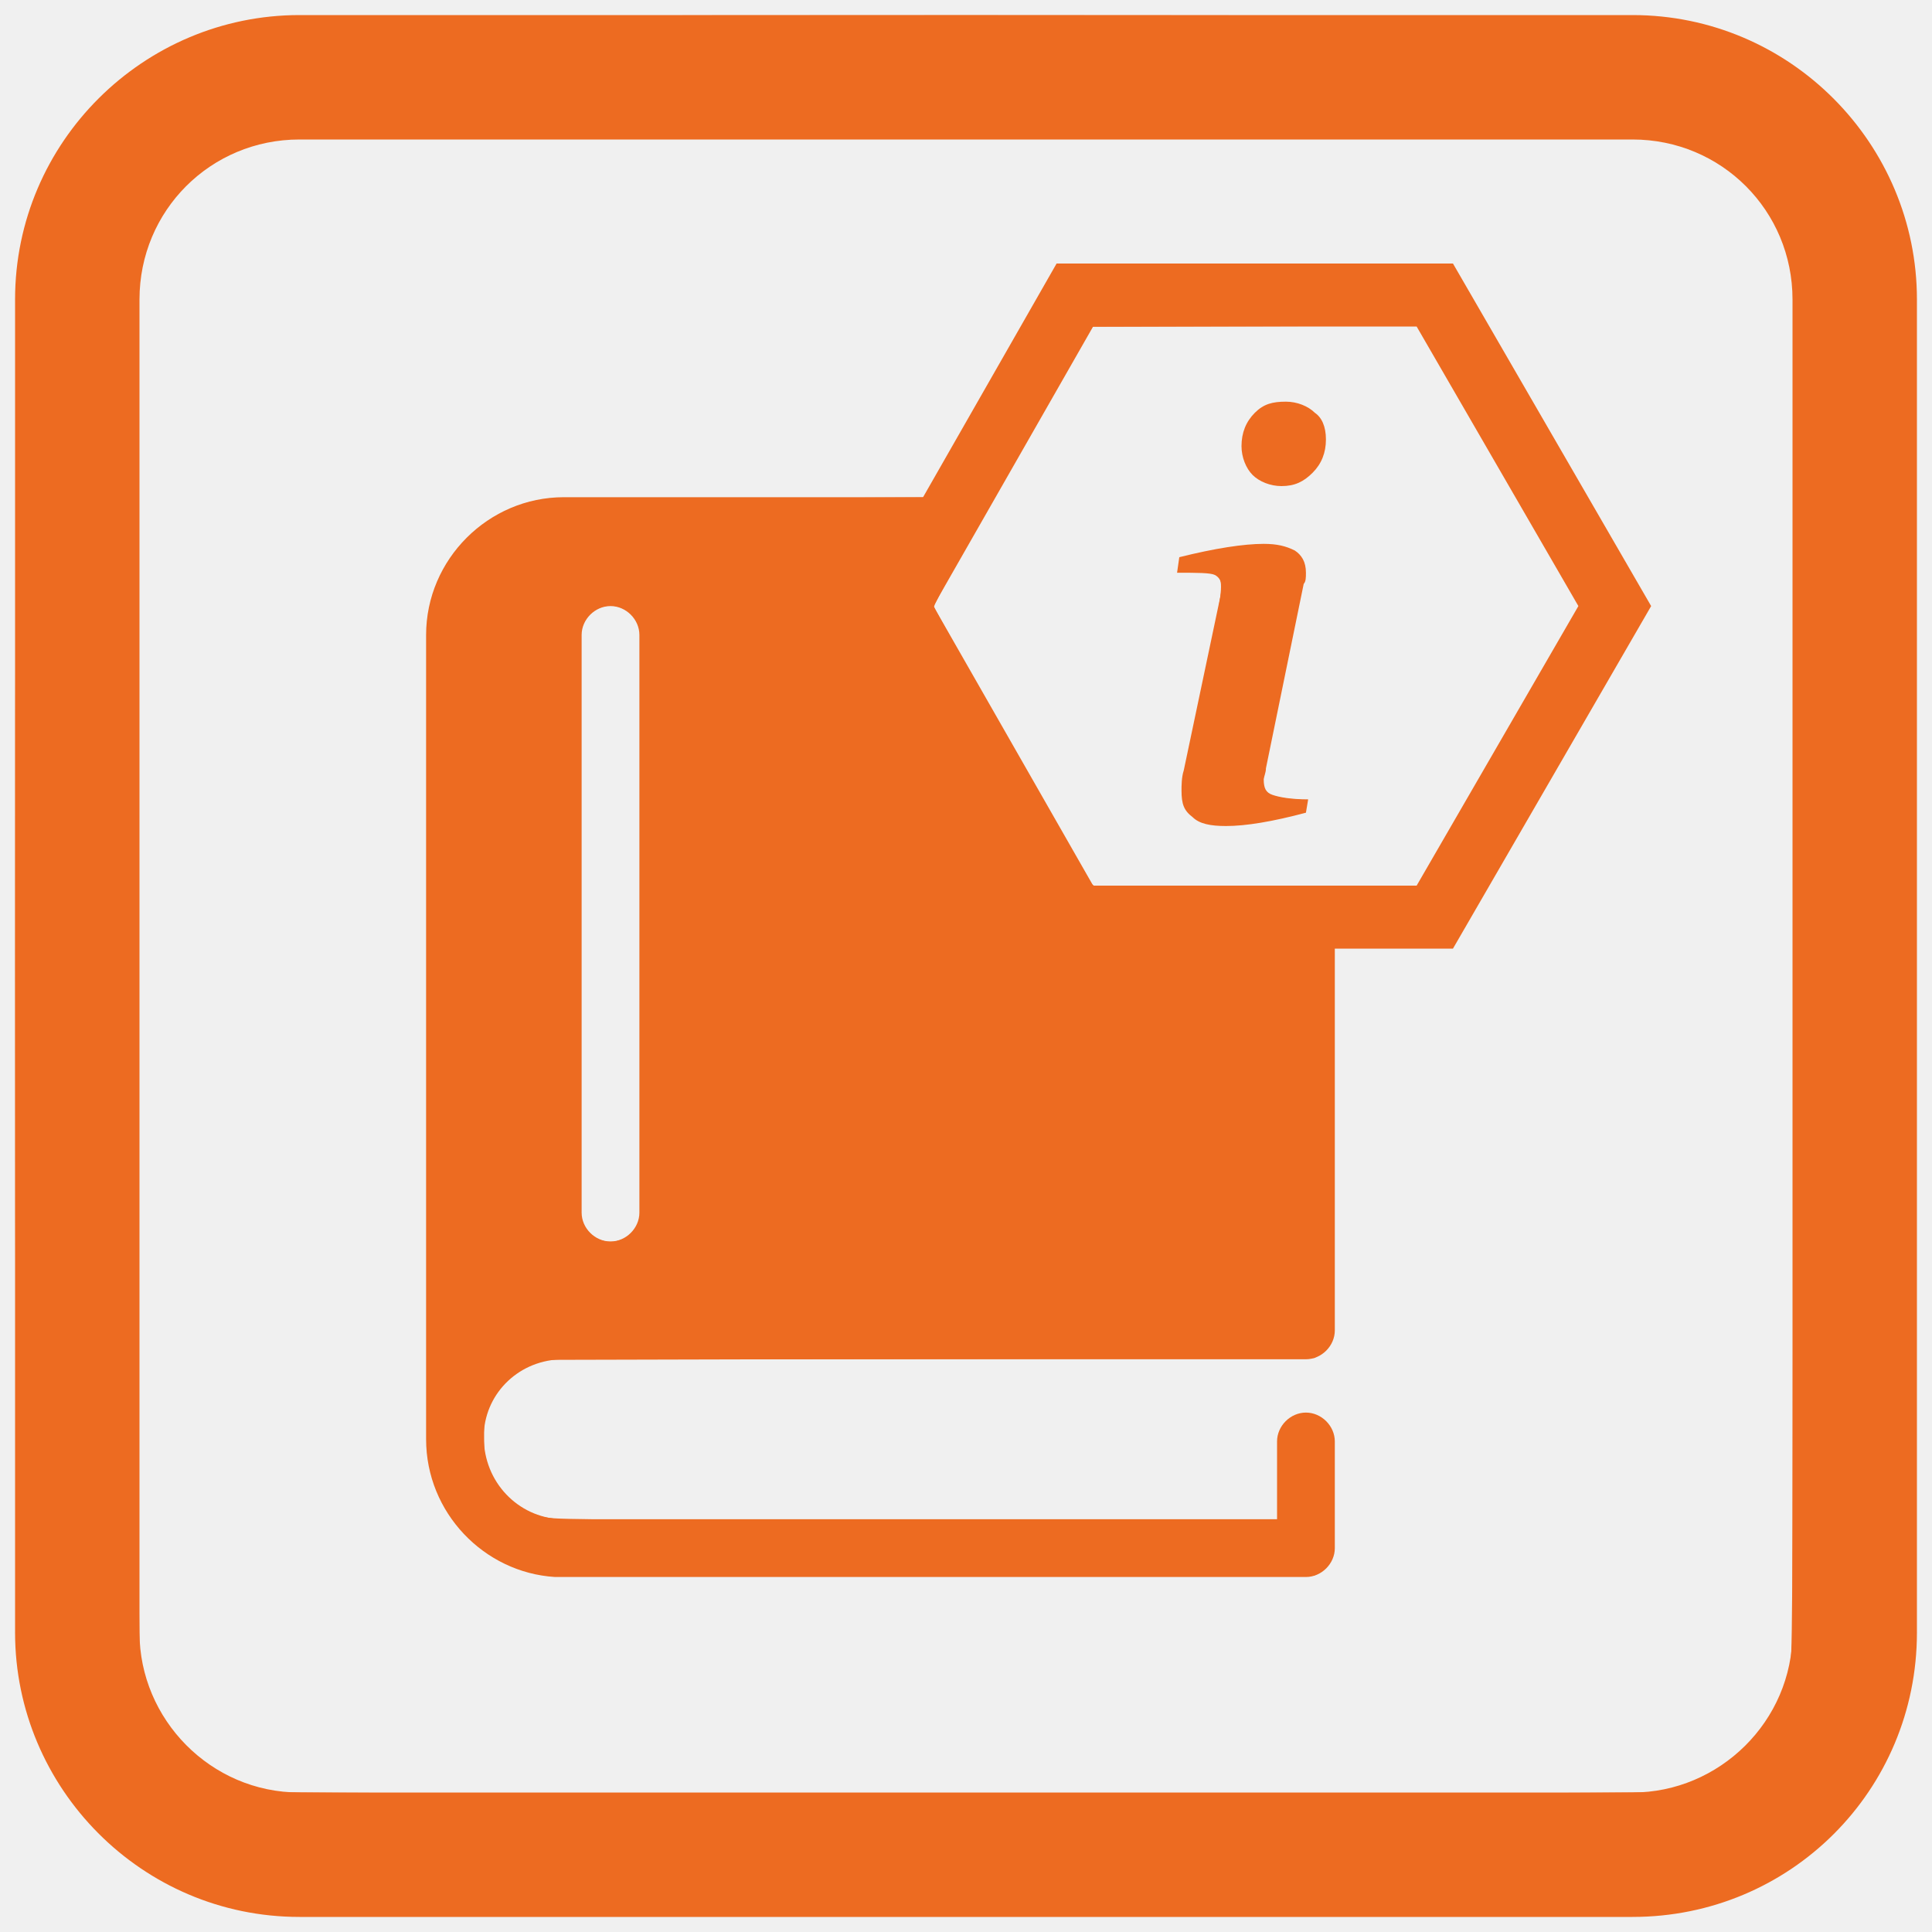
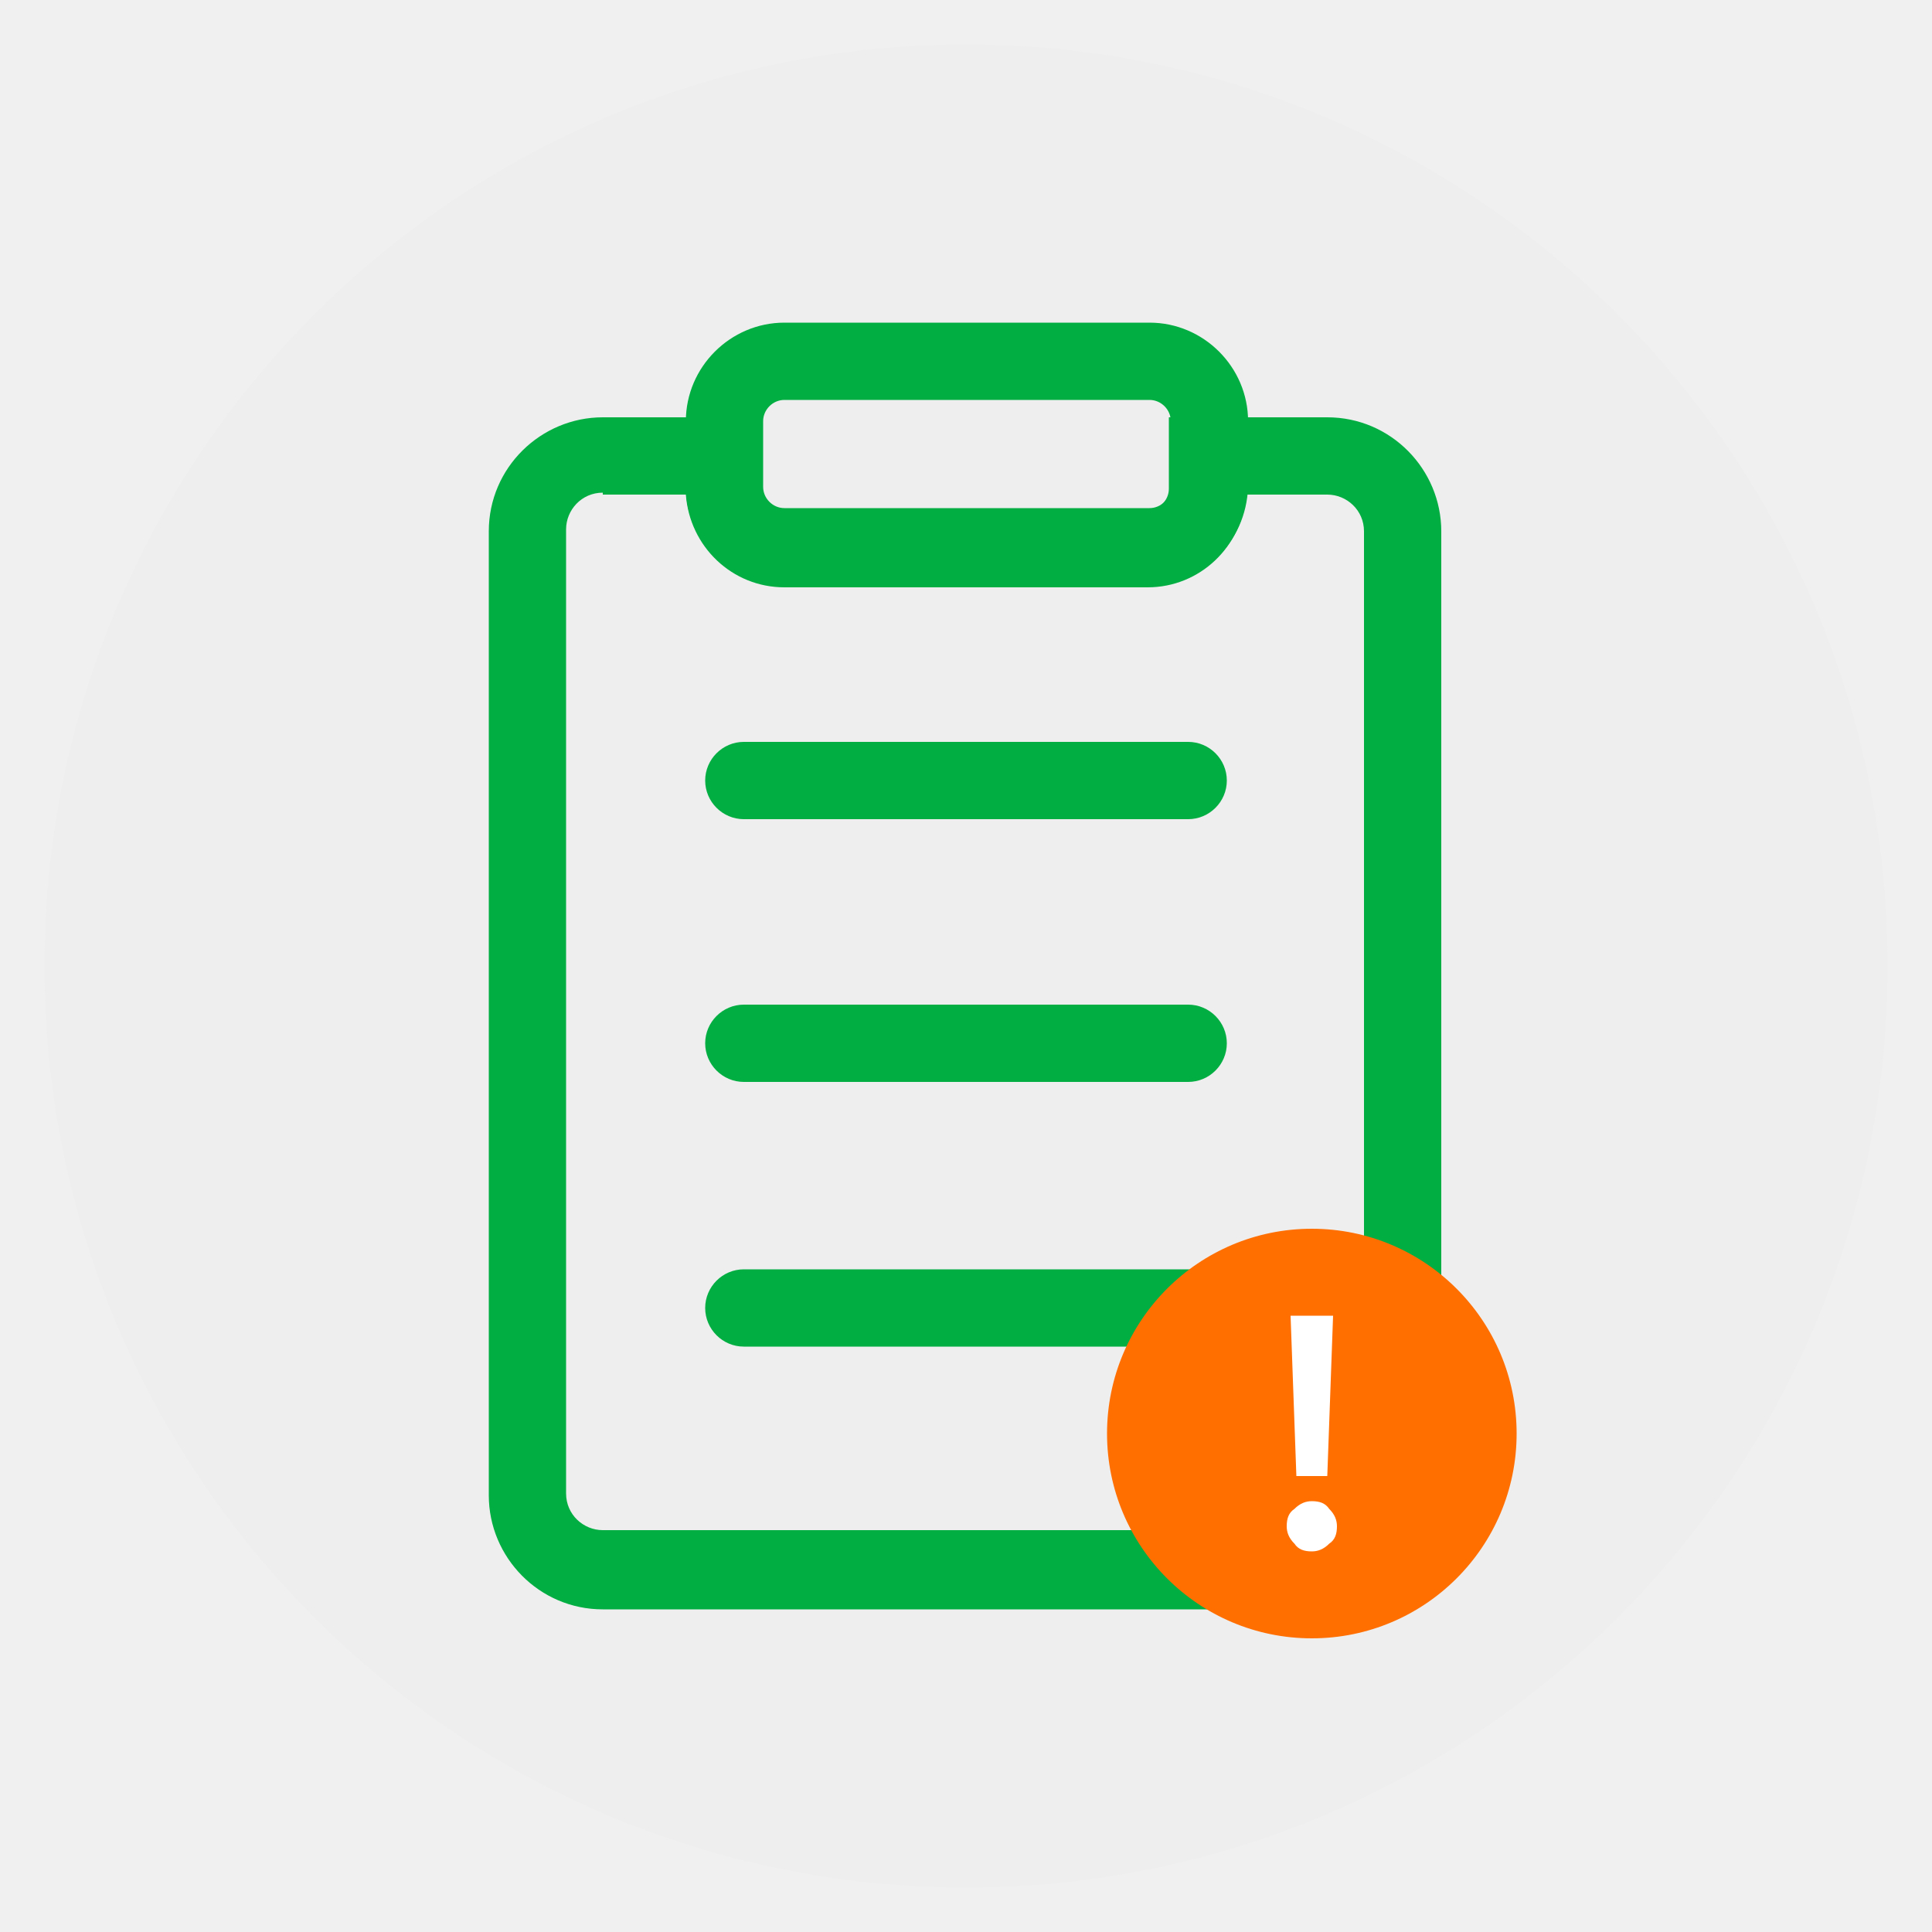
- <svg xmlns="http://www.w3.org/2000/svg" version="1.1" id="minimalize_window" x="0px" y="0px" viewBox="0 0 100 100" style="enable-background:new 0 0 100 100;" xml:space="preserve">
-   <defs id="defs21" />
-   <style type="text/css" id="style2">
- 	.st0{fill:#ED6B21;}
- 	.st1{fill:#EB6B21;}
- 	.st2{fill:none;stroke:#ED6B21;stroke-width:2.835;stroke-miterlimit:10;}
- </style>
-   <g id="g6" transform="matrix(1.15,0,0,1.15,-7.5,-7.5)">
-     <path class="st0" d="M 80,92.8 H 20 C 12.9,92.8 7.2,87 7.2,80 V 20 C 7.2,12.9 13,7.2 20,7.2 h 60 c 7.1,0 12.8,5.8 12.8,12.8 v 60 c 0,7.1 -5.7,12.8 -12.8,12.8 z m -60,-80 c -4,0 -7.2,3.2 -7.2,7.2 v 60 c 0,3.9 3.2,7.2 7.2,7.2 h 60 c 3.9,0 7.2,-3.2 7.2,-7.2 V 20 C 87.2,16 84,12.8 80,12.8 Z" id="path4" />
+ <svg xmlns="http://www.w3.org/2000/svg" version="1.1" baseProfile="basic" id="minimalize_window" x="0px" y="0px" viewBox="0 0 100 100" xml:space="preserve">
+   <circle fill="#EEEEEE" cx="50" cy="50" r="47.7" />
+   <g>
+     <g>
+       <g>
+         <path fill="#00AE42" d="M68.8,83.3H31.2c-3.3,0-5.9-2.7-5.9-5.9V27.5c0-3.3,2.7-5.9,5.9-5.9h8.2v3.7c0,0.6,0.5,1.1,1.1,1.1h18.9     c0.6,0,1.1-0.5,1.1-1.1v-3.7h8.2c3.3,0,5.9,2.7,5.9,5.9v49.9C74.7,80.6,72,83.3,68.8,83.3z M31.2,25.5c-1.1,0-1.9,0.9-1.9,1.9     v49.9c0,1.1,0.9,1.9,1.9,1.9h37.5c1.1,0,1.9-0.9,1.9-1.9V27.5c0-1.1-0.9-1.9-1.9-1.9h-4.2c-0.2,2.7-2.4,4.8-5.1,4.8H40.6     c-2.7,0-4.9-2.1-5.1-4.8h-4.3V25.5z" />
+       </g>
+       <g>
+         <path fill="#00AE42" d="M59.4,30.3H40.6c-2.8,0-5.1-2.3-5.1-5.1v-3.4c0-2.8,2.3-5.1,5.1-5.1h18.9c2.8,0,5.1,2.3,5.1,5.1v3.4     C64.5,28.1,62.2,30.3,59.4,30.3z M40.6,20.7c-0.6,0-1.1,0.5-1.1,1.1v3.4c0,0.6,0.5,1.1,1.1,1.1h18.9c0.6,0,1.1-0.5,1.1-1.1v-3.4     c0-0.6-0.5-1.1-1.1-1.1H40.6z" />
+       </g>
+       <g>
+         <path fill="#00AE42" d="M61.5,42.4h-23c-1.1,0-2-0.9-2-2s0.9-2,2-2h23c1.1,0,2,0.9,2,2S62.6,42.4,61.5,42.4z" />
+       </g>
+       <g>
+         <path fill="#00AE42" d="M61.5,56h-23c-1.1,0-2-0.9-2-2s0.9-2,2-2h23c1.1,0,2,0.9,2,2S62.6,56,61.5,56z" />
+       </g>
+       <g>
+         <path fill="#00AE42" d="M61.5,69.7h-23c-1.1,0-2-0.9-2-2s0.9-2,2-2h23c1.1,0,2,0.9,2,2S62.6,69.7,61.5,69.7z" />
+       </g>
+     </g>
+     <circle fill="#FF6F00" cx="67.9" cy="74.2" r="10.6" />
+     <g>
+       <path fill="#FFFFFF" d="M67,79.9c-0.3-0.3-0.4-0.6-0.4-0.9c0-0.4,0.1-0.7,0.4-0.9c0.3-0.3,0.6-0.4,0.9-0.4c0.4,0,0.7,0.1,0.9,0.4    c0.3,0.3,0.4,0.6,0.4,0.9c0,0.4-0.1,0.7-0.4,0.9c-0.3,0.3-0.6,0.4-0.9,0.4C67.5,80.3,67.2,80.2,67,79.9z M67.1,76.4l-0.3-8.3H69    l-0.3,8.3H67.1z" />
+     </g>
  </g>
-   <g id="g10" transform="matrix(1.15,0,0,1.15,-7.5,-7.5)">
-     <path class="st1" d="M 31.9,67.7 H 65 c 0.1,0 0.2,0 0.3,0 0,0 0,0 0,0 0.7,0 1.3,-0.6 1.3,-1.3 V 47.9 C 57.1,50.8 51.6,43.4 47,36 c -1.8,-2.7 2,-4.6 2.8,-7.1 h -15.9 -2 c -3.4,0 -6.2,2.8 -6.2,6.2 0,0 0,0.1 0,0.1 0,3.1 0,32.1 0,35.9 0,0.1 0,0.1 0,0.2 0,3.3 2.6,6 5.8,6.2 0.1,0 0.1,0 0.2,0 h 33.6 c 0.7,0 1.3,-0.6 1.3,-1.3 v -4.8 c 0,-0.7 -0.6,-1.3 -1.3,-1.3 -0.7,0 -1.3,0.6 -1.3,1.3 v 3.5 H 31.9 c -1.9,0 -3.5,-1.5 -3.6,-3.5 0,0 0,-0.1 0,-0.1 0,-0.1 0,-0.1 0,-0.3 0.1,-1.8 1.6,-3.3 3.6,-3.3 z m 0.8,-32.6 c 0,-0.7 0.6,-1.3 1.3,-1.3 0.7,0 1.3,0.6 1.3,1.3 v 26 c 0,0.7 -0.6,1.3 -1.3,1.3 -0.7,0 -1.3,-0.6 -1.3,-1.3 z" id="path8" />
-   </g>
-   <polygon class="st2" points="54.9,19.8 46.9,33.8 54.9,47.8 71.1,47.8 79.2,33.8 71.1,19.8 " id="polygon12" transform="matrix(1.15,0,0,1.15,-7.5,-7.5)" />
-   <g id="g16" transform="matrix(1.15,0,0,1.15,-7.5,-7.5)">
-     <path class="st0" d="m 59.6,31.6 c 1.6,-0.4 2.9,-0.6 3.8,-0.6 0.6,0 1,0.1 1.4,0.3 0.3,0.2 0.5,0.5 0.5,1 0,0.2 0,0.4 -0.1,0.5 l -1.7,8.3 c 0,0.2 -0.1,0.4 -0.1,0.5 0,0.4 0.1,0.6 0.4,0.7 0.3,0.1 0.8,0.2 1.6,0.2 l -0.1,0.6 c -1.5,0.4 -2.7,0.6 -3.6,0.6 -0.7,0 -1.2,-0.1 -1.5,-0.4 -0.4,-0.3 -0.5,-0.6 -0.5,-1.2 0,-0.2 0,-0.6 0.1,-0.9 l 1.6,-7.6 c 0.1,-0.4 0.1,-0.6 0.1,-0.7 0,-0.2 -0.1,-0.4 -0.3,-0.5 -0.2,-0.1 -0.8,-0.1 -1.7,-0.1 z m 6.6,-5.3 c 0,0.6 -0.2,1.1 -0.6,1.5 -0.4,0.4 -0.8,0.6 -1.4,0.6 -0.5,0 -1,-0.2 -1.3,-0.5 -0.3,-0.3 -0.5,-0.8 -0.5,-1.3 0,-0.6 0.2,-1.1 0.6,-1.5 0.4,-0.4 0.8,-0.5 1.4,-0.5 0.5,0 1,0.2 1.3,0.5 0.3,0.2 0.5,0.6 0.5,1.2 z" id="path14" />
-   </g>
-   <path id="path15" d="M 14.049,99.095 C 10.759,98.776 7.559,97.246 5.156,94.844 2.702,92.39 1.223,89.249 0.901,85.808 c -0.149,-1.59 -0.149,-70.025 0,-71.615 C 1.563,7.125 7.146,1.558 14.236,0.896 c 1.551,-0.145 70.023,-0.14 71.571,0.005 4.715,0.442 8.901,3.112 11.36,7.247 1.054,1.772 1.752,4.005 1.94,6.207 0.077,0.899 0.1,11.568 0.078,36.489 -0.029,33.605 -0.039,35.261 -0.212,36.161 -0.593,3.09 -1.948,5.664 -4.127,7.843 -2.179,2.179 -4.753,3.534 -7.843,4.127 -0.901,0.173 -2.524,0.182 -36.508,0.194 -19.561,0.007 -35.962,-0.026 -36.447,-0.073 z m 71.47,-6.343 c 3.51,-0.435 6.435,-3.15 7.156,-6.642 0.11,-0.532 0.133,-6.842 0.133,-36.21 V 14.335 L 92.583,13.492 C 91.761,10.401 89.599,8.239 86.508,7.417 L 85.665,7.192 H 50 14.335 L 13.492,7.417 C 10.425,8.233 8.294,10.346 7.417,13.442 l -0.225,0.794 -0.029,35.119 c -0.021,24.778 0.002,35.397 0.078,36.062 0.433,3.789 3.42,6.848 7.163,7.334 0.971,0.126 70.098,0.128 71.114,0.002 z" style="fill:#ed6b21;stroke-width:0.099" />
-   <path id="path17" d="m 27.402,81.347 c -2.466,-0.646 -4.441,-2.667 -5.081,-5.198 -0.195,-0.773 -0.198,-1.115 -0.198,-22.479 0,-21.263 0.004,-21.71 0.196,-22.459 0.63,-2.464 2.411,-4.324 4.963,-5.183 0.512,-0.172 1.155,-0.187 10.555,-0.234 l 10.009,-0.051 3.433,-6.023 3.433,-6.023 10.227,-0.004 10.227,-0.004 4.948,8.557 c 2.721,4.706 5.022,8.69 5.113,8.854 l 0.165,0.298 -5.086,8.78 -5.086,8.78 -3.085,0.026 -3.085,0.026 -0.026,10.16 c -0.026,10.086 -0.028,10.162 -0.231,10.434 -0.112,0.151 -0.328,0.366 -0.478,0.478 l -0.274,0.205 -20.008,0.05 -20.008,0.05 -0.645,0.305 c -0.863,0.408 -1.611,1.15 -2.012,1.999 -0.297,0.627 -0.318,0.742 -0.313,1.714 0.004,0.85 0.046,1.142 0.231,1.587 0.503,1.216 1.462,2.105 2.676,2.483 0.618,0.192 0.989,0.196 19.42,0.196 h 18.789 v -2.217 c 0,-2.136 0.008,-2.229 0.223,-2.545 0.333,-0.49 0.679,-0.705 1.143,-0.711 0.473,-0.006 0.949,0.239 1.252,0.645 0.2,0.269 0.21,0.405 0.236,3.423 0.025,2.915 0.014,3.168 -0.159,3.49 -0.102,0.191 -0.333,0.448 -0.513,0.57 l -0.327,0.223 -19.951,-0.005 c -19.304,-0.005 -19.974,-0.012 -20.673,-0.195 z m 4.919,-17.25 c 0.216,-0.11 0.461,-0.352 0.591,-0.584 l 0.222,-0.396 -0.002,-15.314 -0.002,-15.314 -0.222,-0.386 c -0.574,-1.001 -2.023,-1.008 -2.606,-0.013 l -0.245,0.417 V 47.813 63.118 l 0.209,0.372 c 0.407,0.725 1.303,0.99 2.052,0.608 z M 76.612,40.278 c 1.787,-3.083 3.676,-6.349 4.199,-7.259 l 0.951,-1.654 -4.194,-7.251 -4.194,-7.251 -8.435,0.025 -8.435,0.025 -4.094,7.143 c -2.547,4.444 -4.082,7.221 -4.063,7.349 0.036,0.242 8.073,14.342 8.237,14.45 0.061,0.04 3.861,0.063 8.444,0.05 l 8.333,-0.024 z" style="fill:#ed6b21;stroke-width:0.099" />
-   <path id="path19" d="m 62.104,42.442 c -0.623,-0.321 -0.893,-0.763 -0.895,-1.46 -8.07e-4,-0.33 0.427,-2.594 1.056,-5.585 1.289,-6.128 1.317,-5.682 -0.374,-5.802 -0.808,-0.057 -0.879,-0.079 -0.878,-0.271 0.003,-0.383 0.165,-0.475 1.245,-0.708 2.655,-0.573 4.189,-0.539 4.897,0.11 0.325,0.297 0.354,0.37 0.347,0.854 -0.004,0.291 -0.462,2.694 -1.017,5.34 -0.555,2.646 -1.037,5.017 -1.07,5.269 -0.11,0.83 0.171,1.056 1.449,1.165 l 0.744,0.064 -0.032,0.297 c -0.018,0.163 -0.04,0.304 -0.05,0.313 -0.009,0.009 -0.553,0.139 -1.208,0.289 -0.864,0.199 -1.544,0.285 -2.48,0.314 -1.198,0.038 -1.321,0.024 -1.735,-0.189 z" style="fill:#ed6b21;stroke-width:0.099" />
-   <path id="path21" d="m 65.654,25.001 c -1.413,-0.426 -1.793,-2.408 -0.681,-3.553 0.739,-0.761 1.932,-0.828 2.893,-0.162 0.479,0.332 0.686,0.776 0.686,1.475 0,0.667 -0.157,1.08 -0.607,1.592 -0.565,0.644 -1.462,0.898 -2.291,0.648 z" style="fill:#ed6b21;stroke-width:0.099" />
-   <path style="fill:#000000;fill-opacity:0;stroke-width:0.099" d="m 56.267,45.164 c -0.214,-0.368 -2.007,-3.504 -3.985,-6.969 -1.978,-3.465 -3.665,-6.419 -3.75,-6.566 -0.153,-0.264 -0.116,-0.333 3.955,-7.465 l 4.11,-7.199 8.365,0.024 8.365,0.024 4.156,7.183 c 2.415,4.174 4.126,7.233 4.085,7.302 -0.039,0.065 -1.923,3.317 -4.186,7.226 l -4.116,7.108 h -8.305 -8.305 z m 9.061,-2.545 c 0.382,-0.071 1.058,-0.209 1.502,-0.307 0.805,-0.178 0.808,-0.179 0.865,-0.53 0.031,-0.194 0.038,-0.371 0.015,-0.394 -0.023,-0.023 -0.39,-0.077 -0.815,-0.12 -1.267,-0.128 -1.521,-0.343 -1.373,-1.164 0.037,-0.204 0.516,-2.537 1.065,-5.183 0.549,-2.646 1.016,-4.99 1.039,-5.208 0.128,-1.223 -1.102,-1.796 -3.302,-1.539 -0.913,0.107 -3.202,0.552 -3.289,0.64 -0.021,0.021 -0.063,0.214 -0.091,0.429 l -0.052,0.39 0.968,0.058 c 1.141,0.068 1.295,0.165 1.269,0.795 -0.01,0.23 -0.467,2.547 -1.017,5.148 -1.028,4.866 -1.126,5.587 -0.843,6.184 0.143,0.3 0.666,0.742 1.034,0.873 0.292,0.104 2.344,0.056 3.026,-0.071 z M 67.073,25.084 c 0.915,-0.311 1.577,-1.268 1.577,-2.279 0,-0.651 -0.119,-1.028 -0.428,-1.361 -0.524,-0.563 -1.606,-0.838 -2.425,-0.617 -1.308,0.354 -1.972,2.041 -1.309,3.33 0.439,0.853 1.59,1.266 2.585,0.927 z" id="path18" />
-   <path id="path20" d="m 56.267,45.164 c -0.214,-0.368 -2.007,-3.504 -3.985,-6.969 -1.978,-3.465 -3.665,-6.419 -3.75,-6.566 -0.153,-0.264 -0.116,-0.333 3.955,-7.465 l 4.11,-7.199 8.365,0.024 8.365,0.024 4.156,7.183 c 2.415,4.174 4.126,7.233 4.085,7.302 -0.039,0.065 -1.923,3.317 -4.186,7.226 l -4.116,7.108 h -8.305 -8.305 z m 9.061,-2.545 c 0.382,-0.071 1.058,-0.209 1.502,-0.307 0.805,-0.178 0.808,-0.179 0.865,-0.53 0.031,-0.194 0.038,-0.371 0.015,-0.394 -0.023,-0.023 -0.39,-0.077 -0.815,-0.12 -1.267,-0.128 -1.521,-0.343 -1.373,-1.164 0.037,-0.204 0.516,-2.537 1.065,-5.183 0.549,-2.646 1.016,-4.99 1.039,-5.208 0.128,-1.223 -1.102,-1.796 -3.302,-1.539 -0.913,0.107 -3.202,0.552 -3.289,0.64 -0.021,0.021 -0.063,0.214 -0.091,0.429 l -0.052,0.39 0.968,0.058 c 1.141,0.068 1.295,0.165 1.269,0.795 -0.01,0.23 -0.467,2.547 -1.017,5.148 -1.028,4.866 -1.126,5.587 -0.843,6.184 0.143,0.3 0.666,0.742 1.034,0.873 0.292,0.104 2.344,0.056 3.026,-0.071 z M 67.073,25.084 c 0.915,-0.311 1.577,-1.268 1.577,-2.279 0,-0.651 -0.119,-1.028 -0.428,-1.361 -0.524,-0.563 -1.606,-0.838 -2.425,-0.617 -1.308,0.354 -1.972,2.041 -1.309,3.33 0.439,0.853 1.59,1.266 2.585,0.927 z" style="fill:#000000;fill-opacity:0;stroke-width:0.099" />
</svg>
